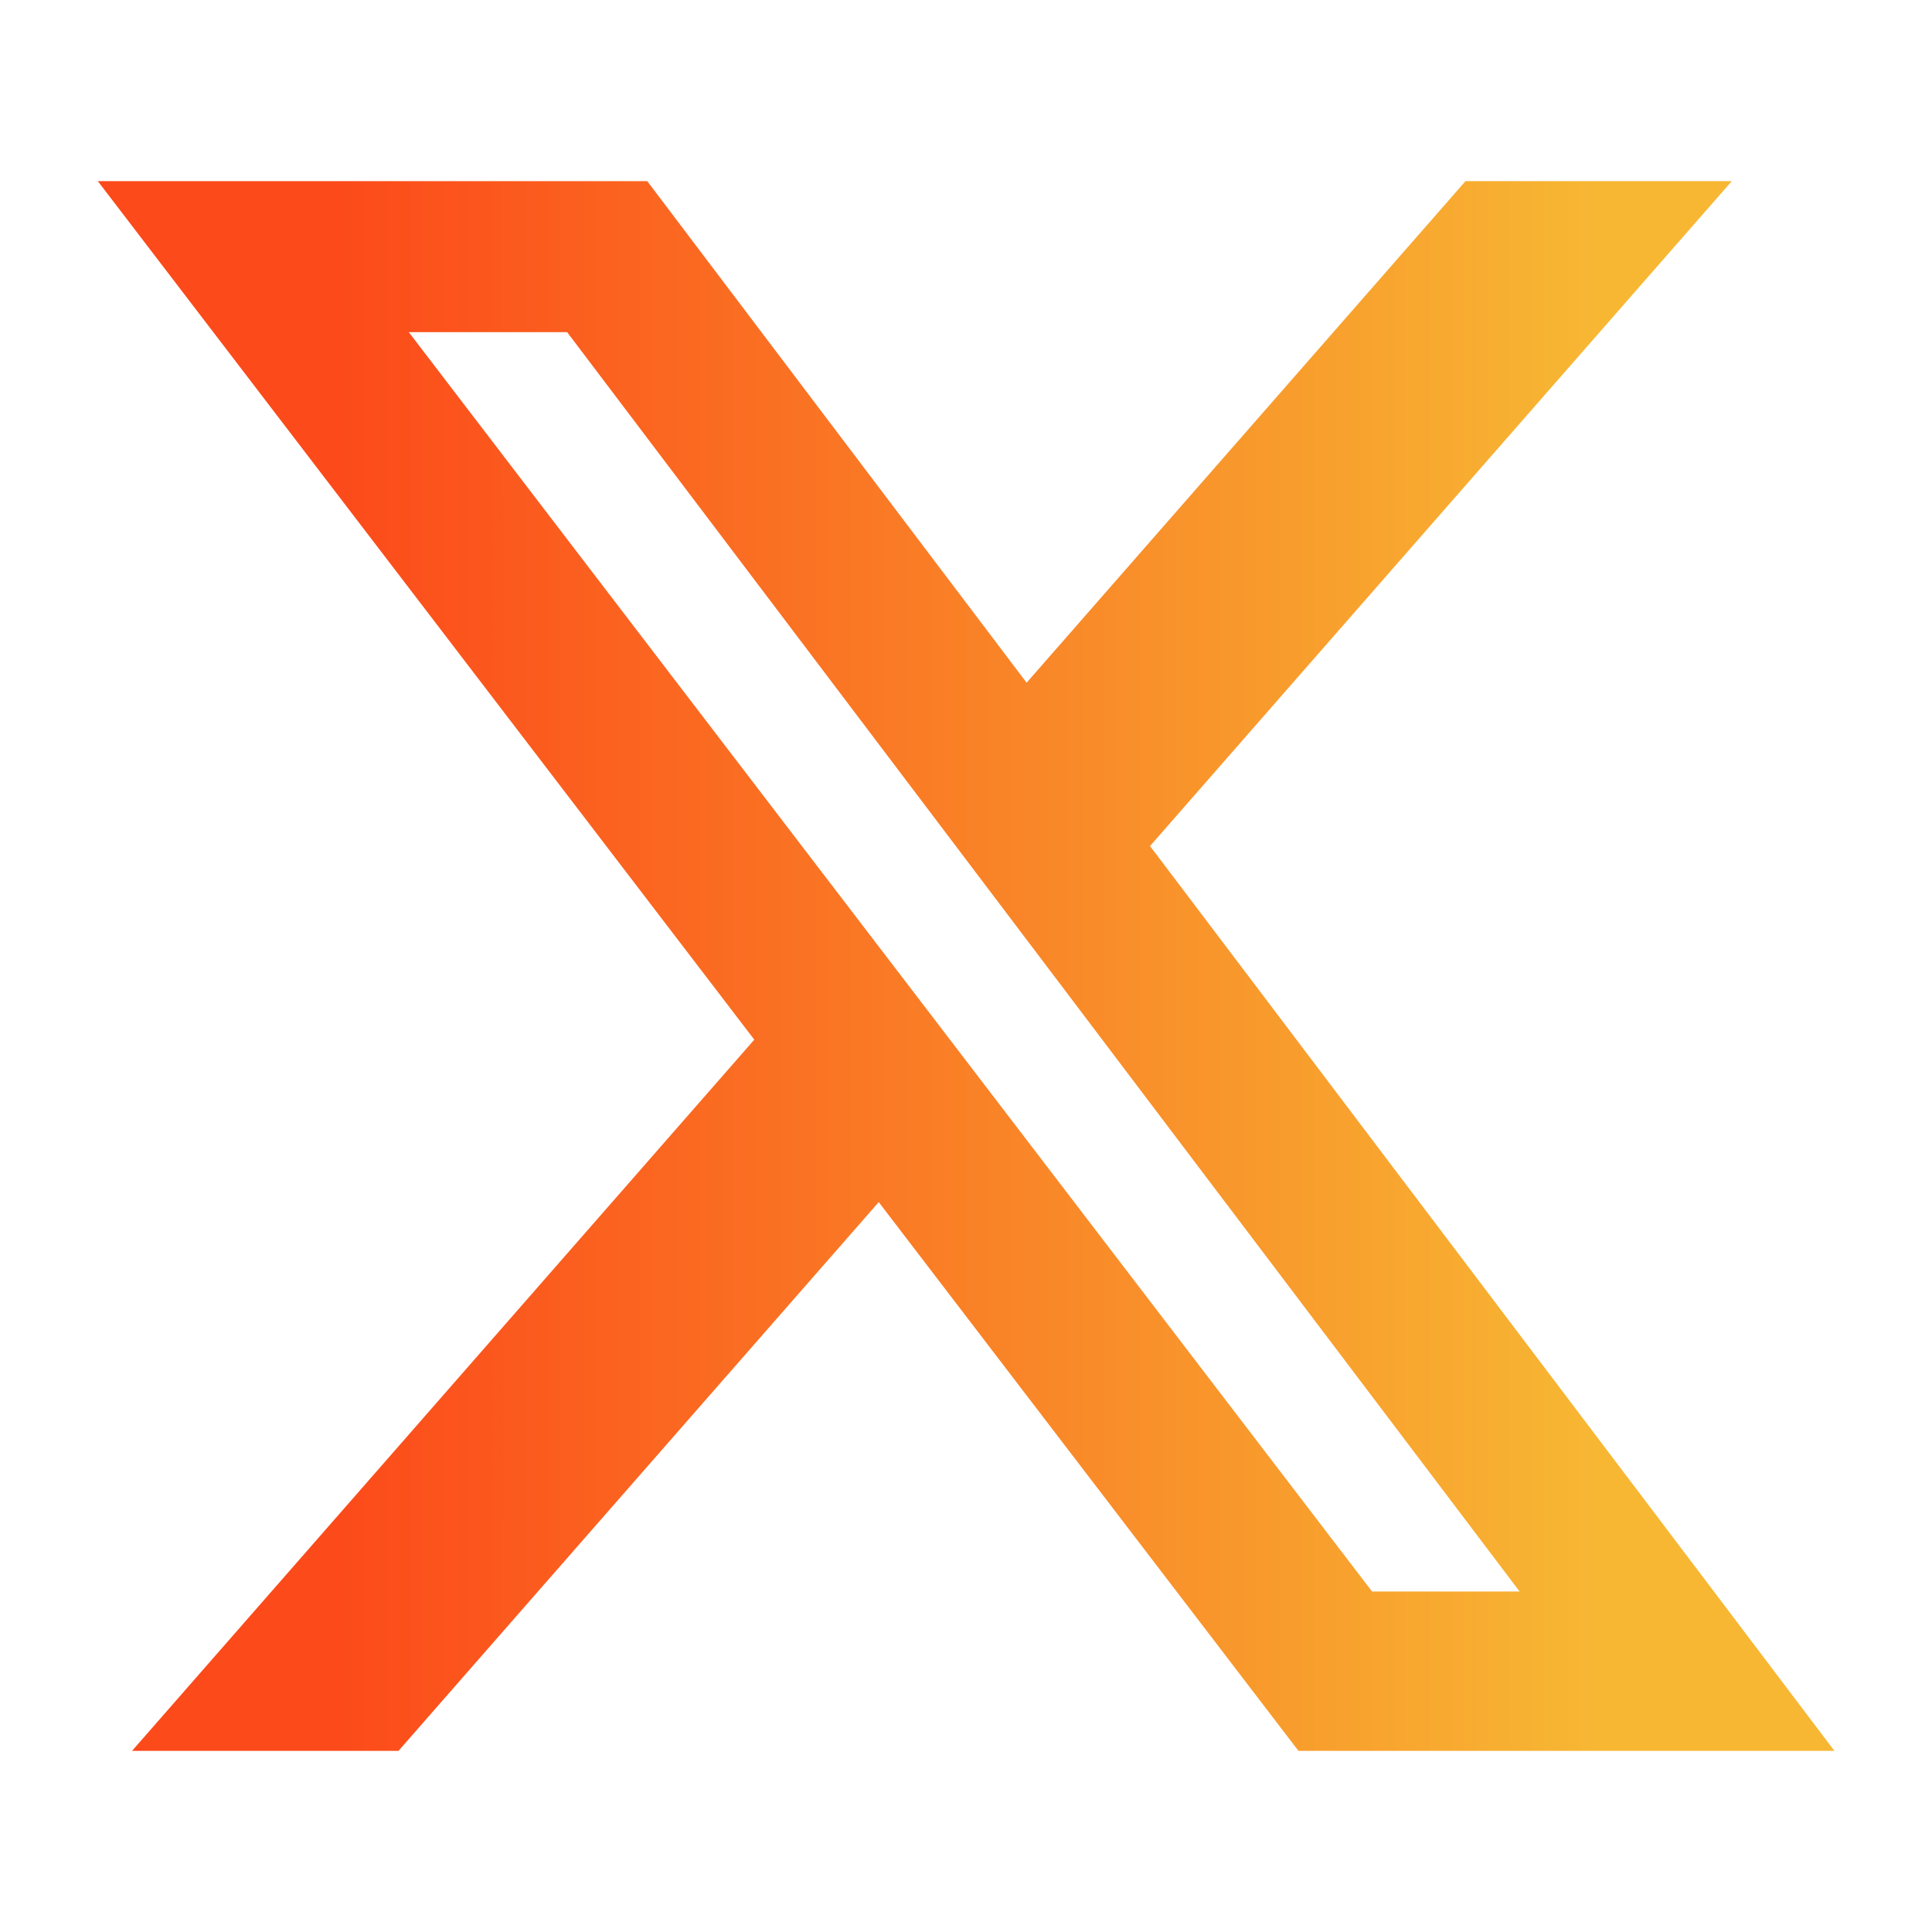
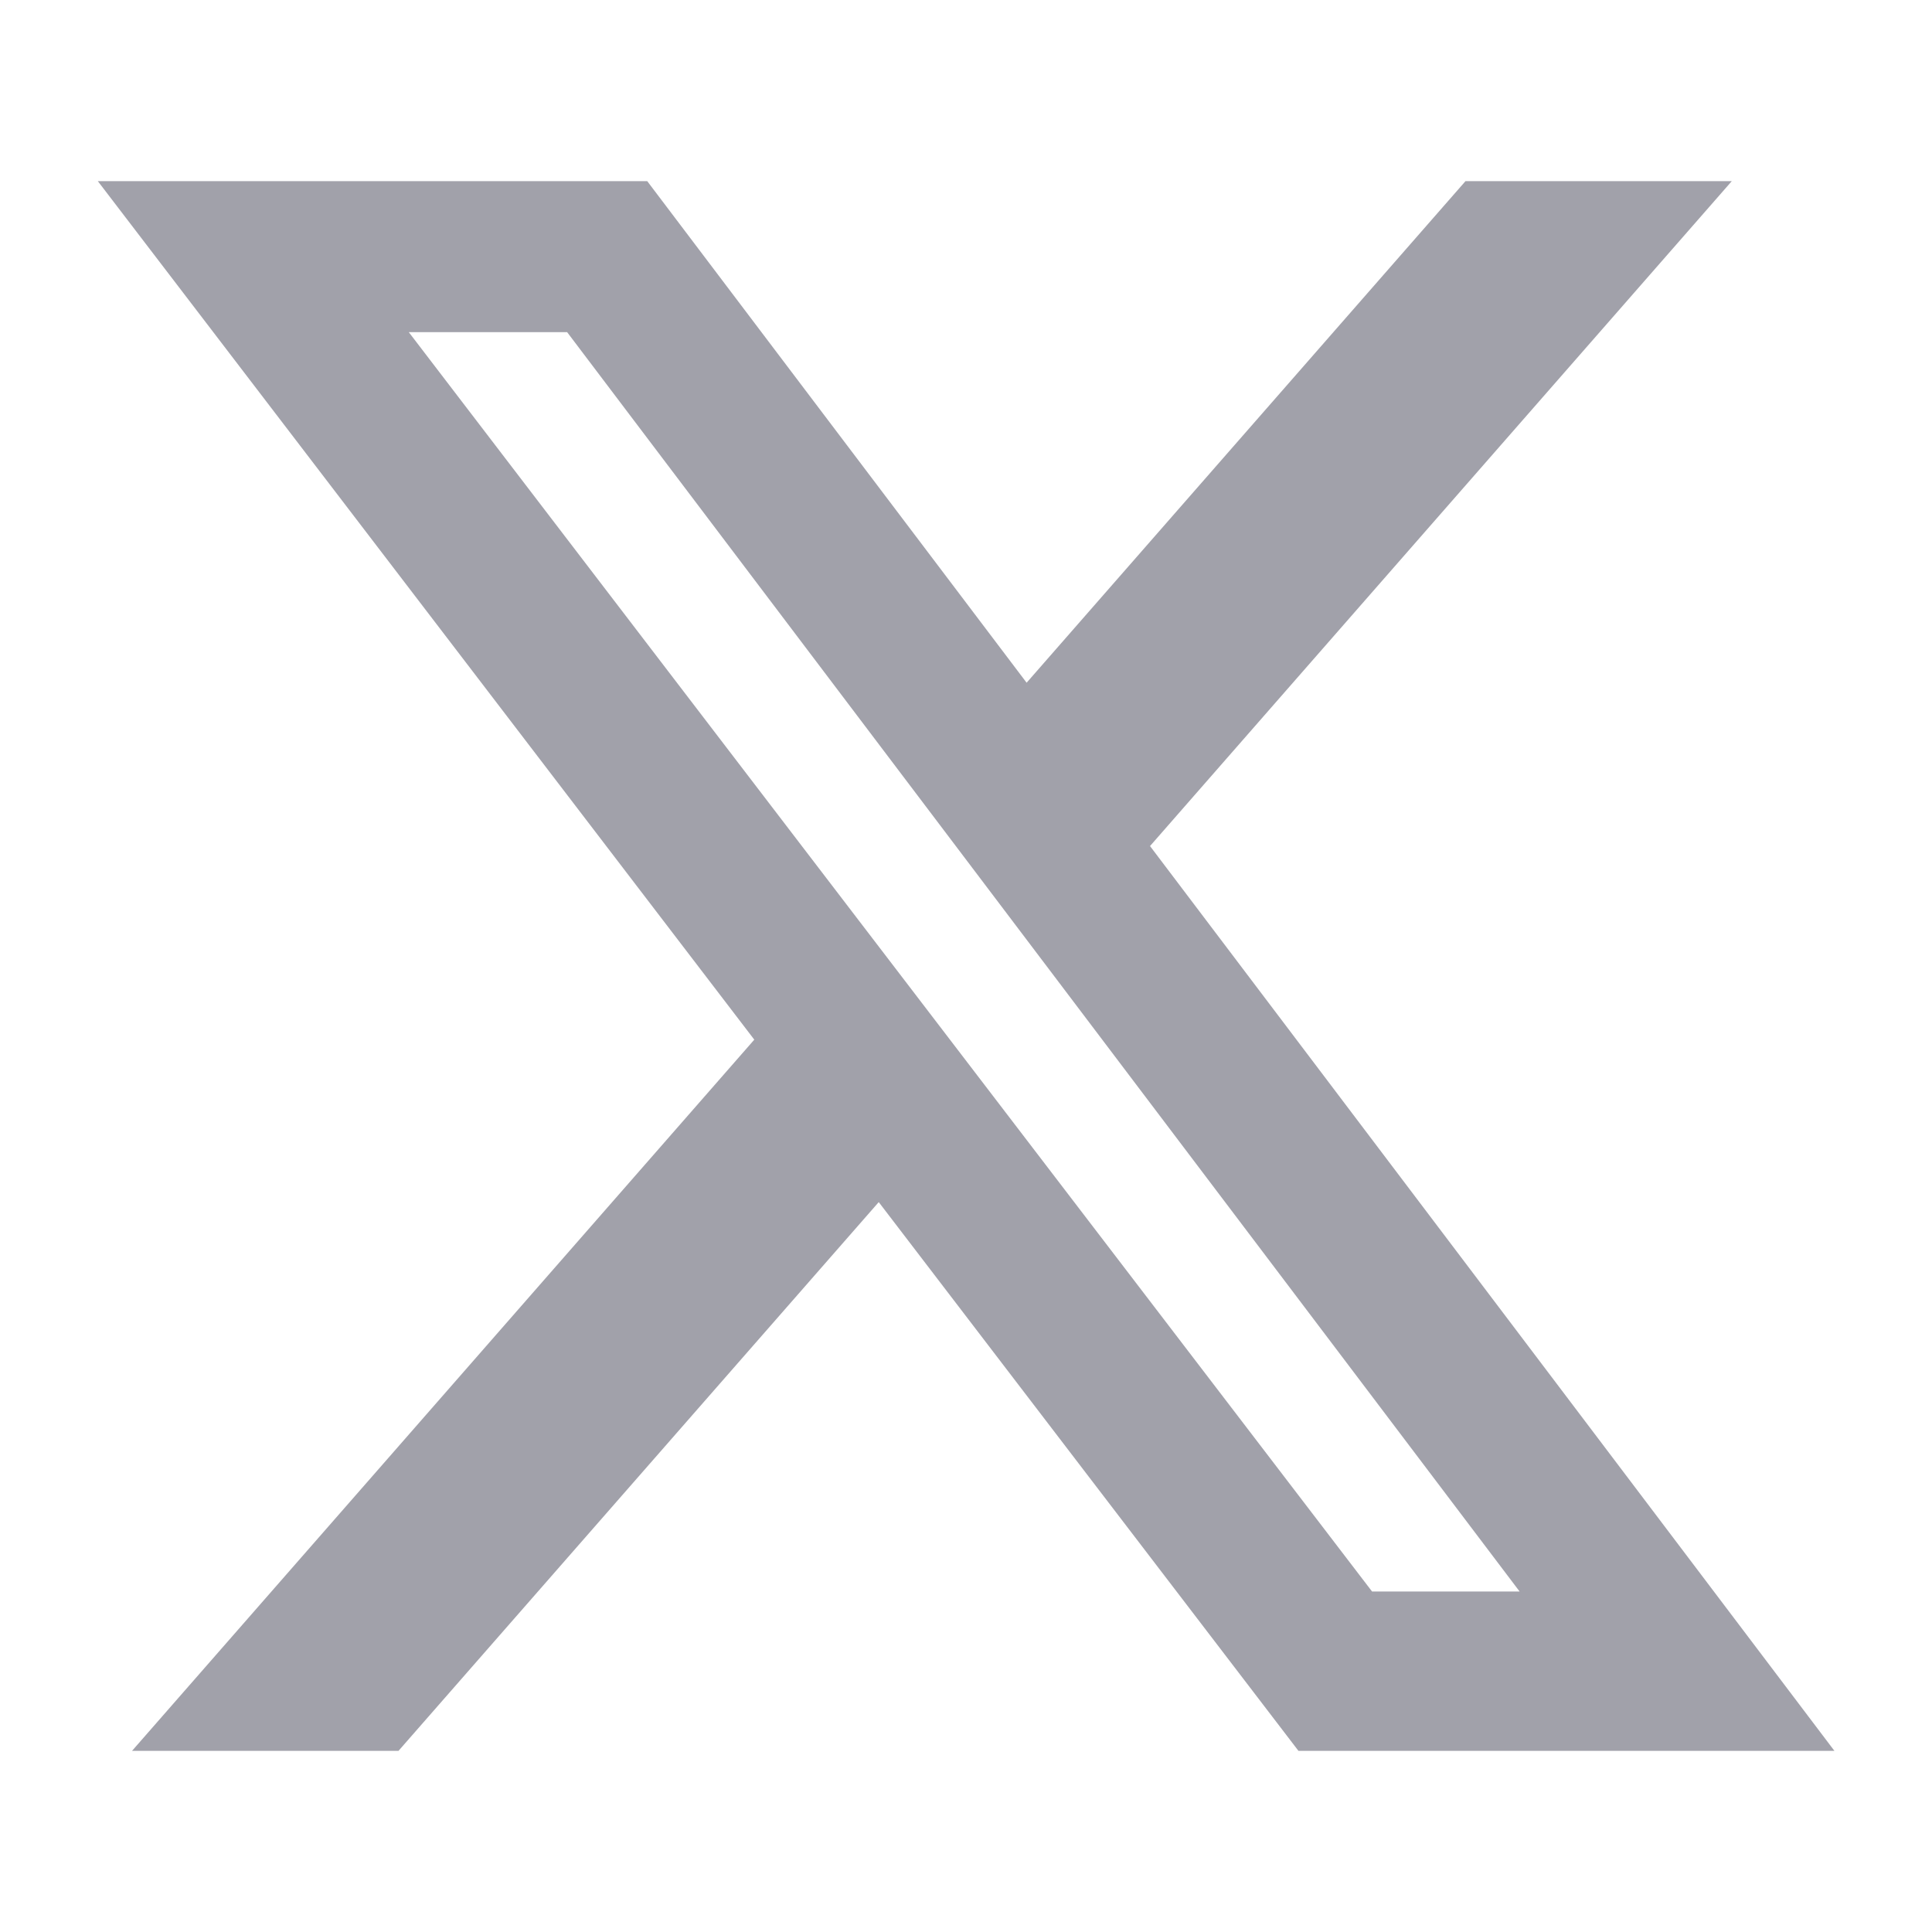
<svg xmlns="http://www.w3.org/2000/svg" width="24" height="24" viewBox="0 0 24 24" fill="none">
-   <path d="M18.205 2.25H21.513L14.286 10.51L22.788 21.75H16.13L10.916 14.933L4.95 21.75H1.64L9.37 12.915L1.215 2.25H8.04L12.753 8.481L18.205 2.25ZM17.044 19.77H18.877L7.045 4.126H5.078L17.044 19.77Z" fill="url(#paint0_linear_2230_413)" />
-   <defs>
-     <linearGradient id="paint0_linear_2230_413" x1="4.16" y1="12" x2="19.84" y2="12" gradientUnits="userSpaceOnUse">
-       <stop stop-color="#FC4A1A" />
-       <stop offset="1" stop-color="#F7B733" />
-     </linearGradient>
-   </defs>
+   <path d="M18.205 2.25H21.513L14.286 10.51L22.788 21.75H16.13L10.916 14.933L4.95 21.75H1.64L9.37 12.915L1.215 2.25H8.04L12.753 8.481L18.205 2.25ZM17.044 19.77H18.877L7.045 4.126H5.078L17.044 19.77Z" fill="#A1A1AA" />
</svg>
